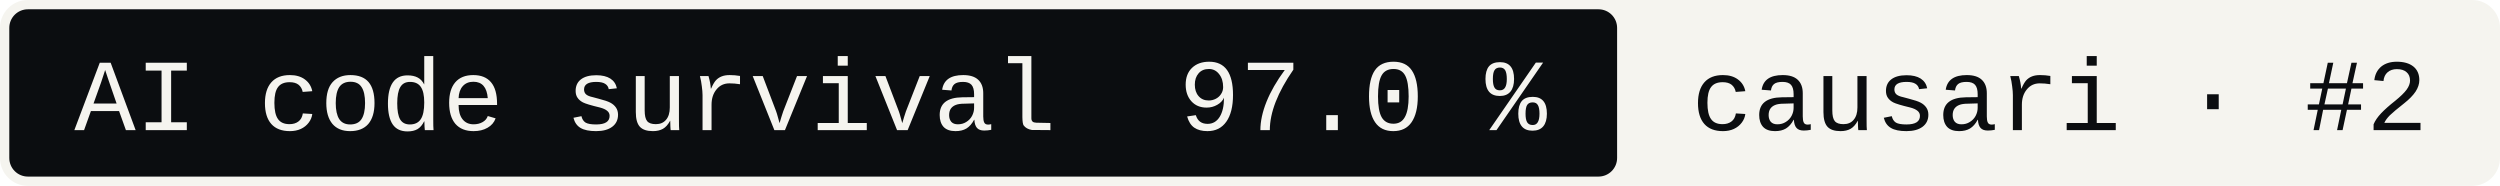
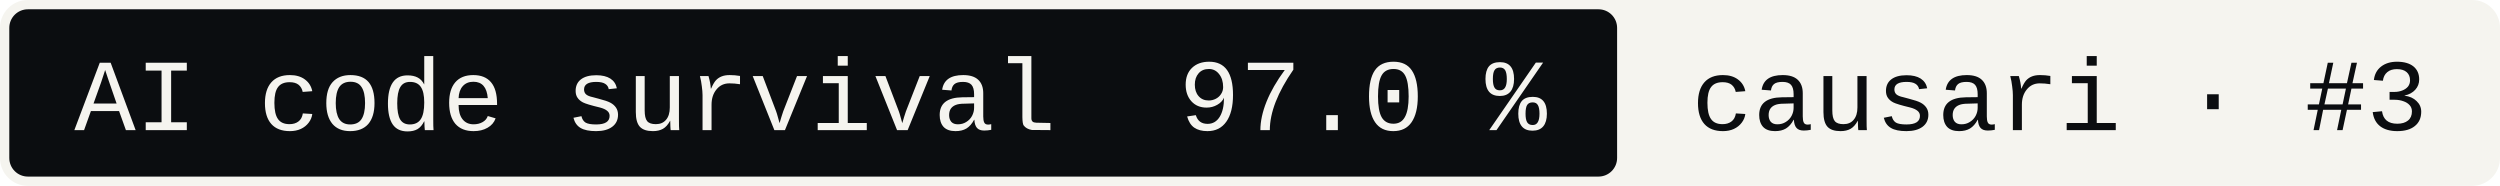
- <svg xmlns="http://www.w3.org/2000/svg" width="269" height="20" viewBox="0 0 269 20" role="img" aria-label="secdev/scapy: In Survival Report #2 (2026-09-23, method v2): 8,217 of 8,472 lines introduced by 61 AI-tagged commits are still at HEAD, 97.0 %. causari.dev">
+ <svg xmlns="http://www.w3.org/2000/svg" width="269" height="20" viewBox="0 0 269 20" role="img" aria-label="secdev/scapy: In Survival Report #3 (2026-09-28, method v3): 8,217 of 8,472 lines introduced by 62 AI-tagged commits are still at HEAD, 97.0 %. causari.dev">
  <rect width="269" height="20" rx="3" fill="#f5f4ef" />
  <rect x="1" y="1" width="173" height="18" rx="2" fill="#0b0d10" />
  <g font-family="ui-monospace,'JetBrains Mono','SF Mono','Cascadia Mono',Menlo,Consolas,'Liberation Mono',monospace" font-size="11" text-rendering="geometricPrecision">
    <text x="8" y="14" fill="#f5f4ef" textLength="158" lengthAdjust="spacingAndGlyphs" xml:space="preserve">AI code survival  97.0 %</text>
-     <text x="182" y="14" fill="#0b0d10" textLength="79" lengthAdjust="spacingAndGlyphs" xml:space="preserve">causari · #2</text>
+     <text x="182" y="14" fill="#0b0d10" textLength="79" lengthAdjust="spacingAndGlyphs" xml:space="preserve">causari · #3</text>
  </g>
</svg>
